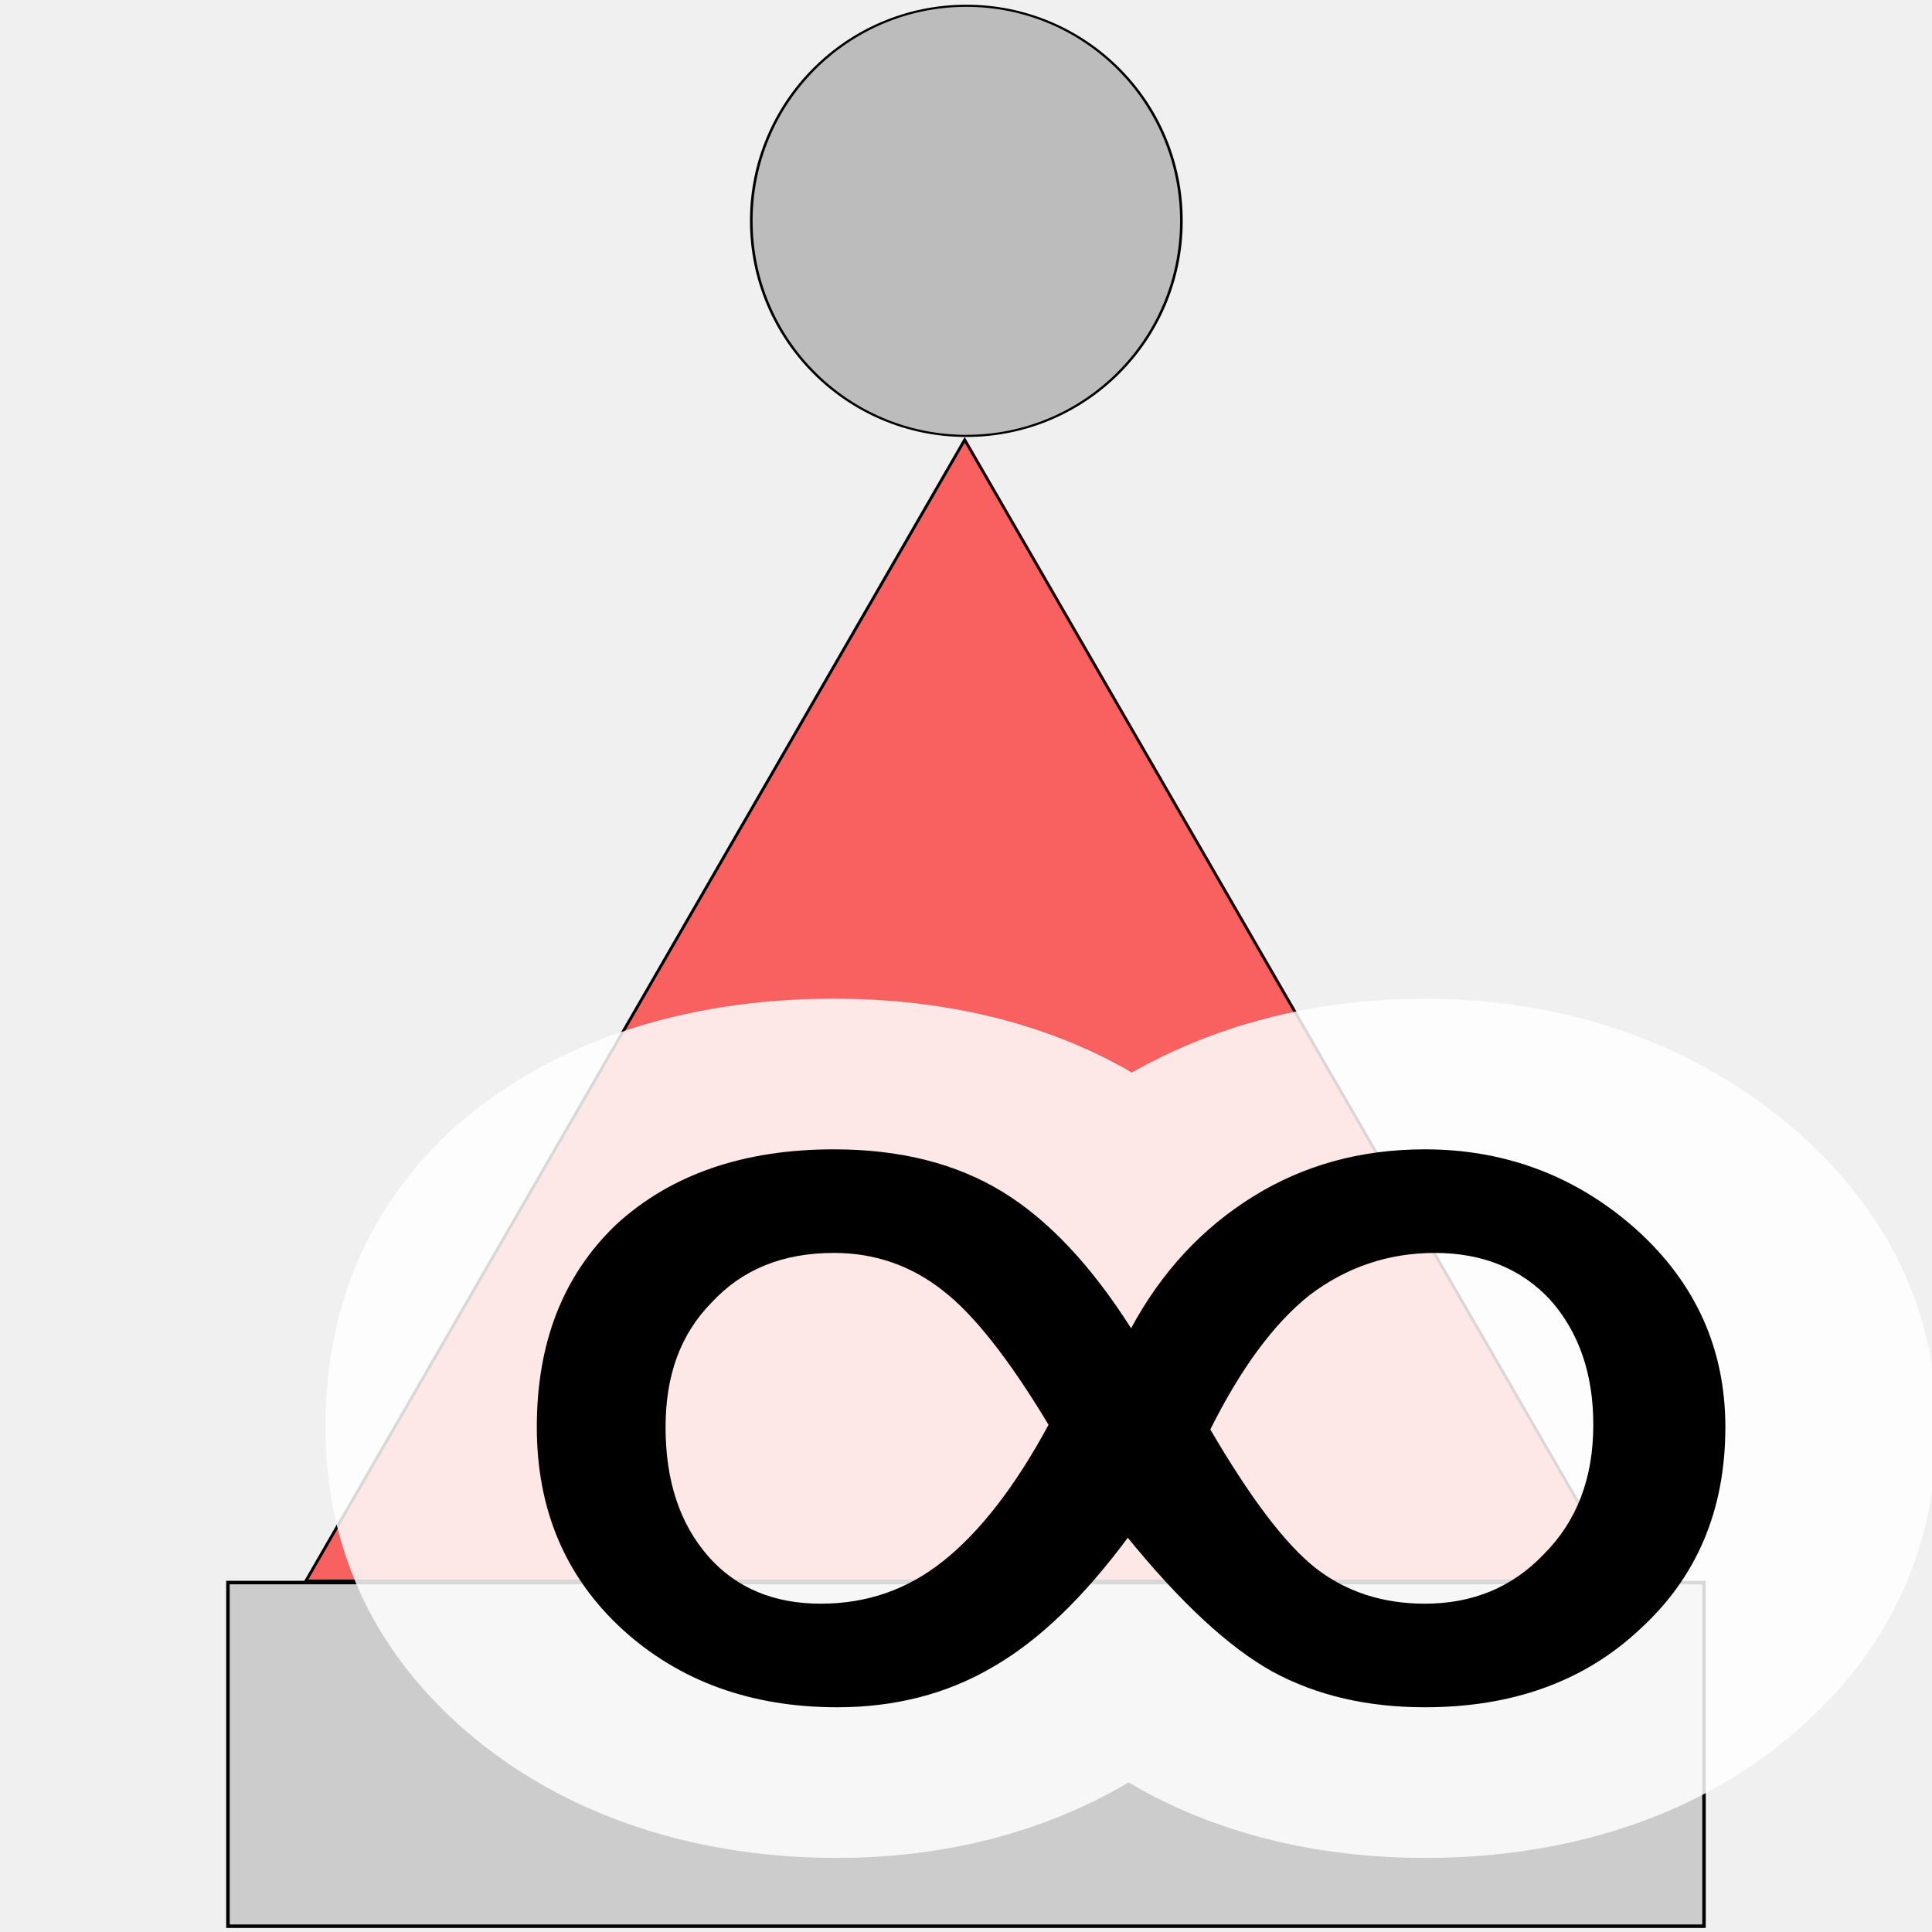
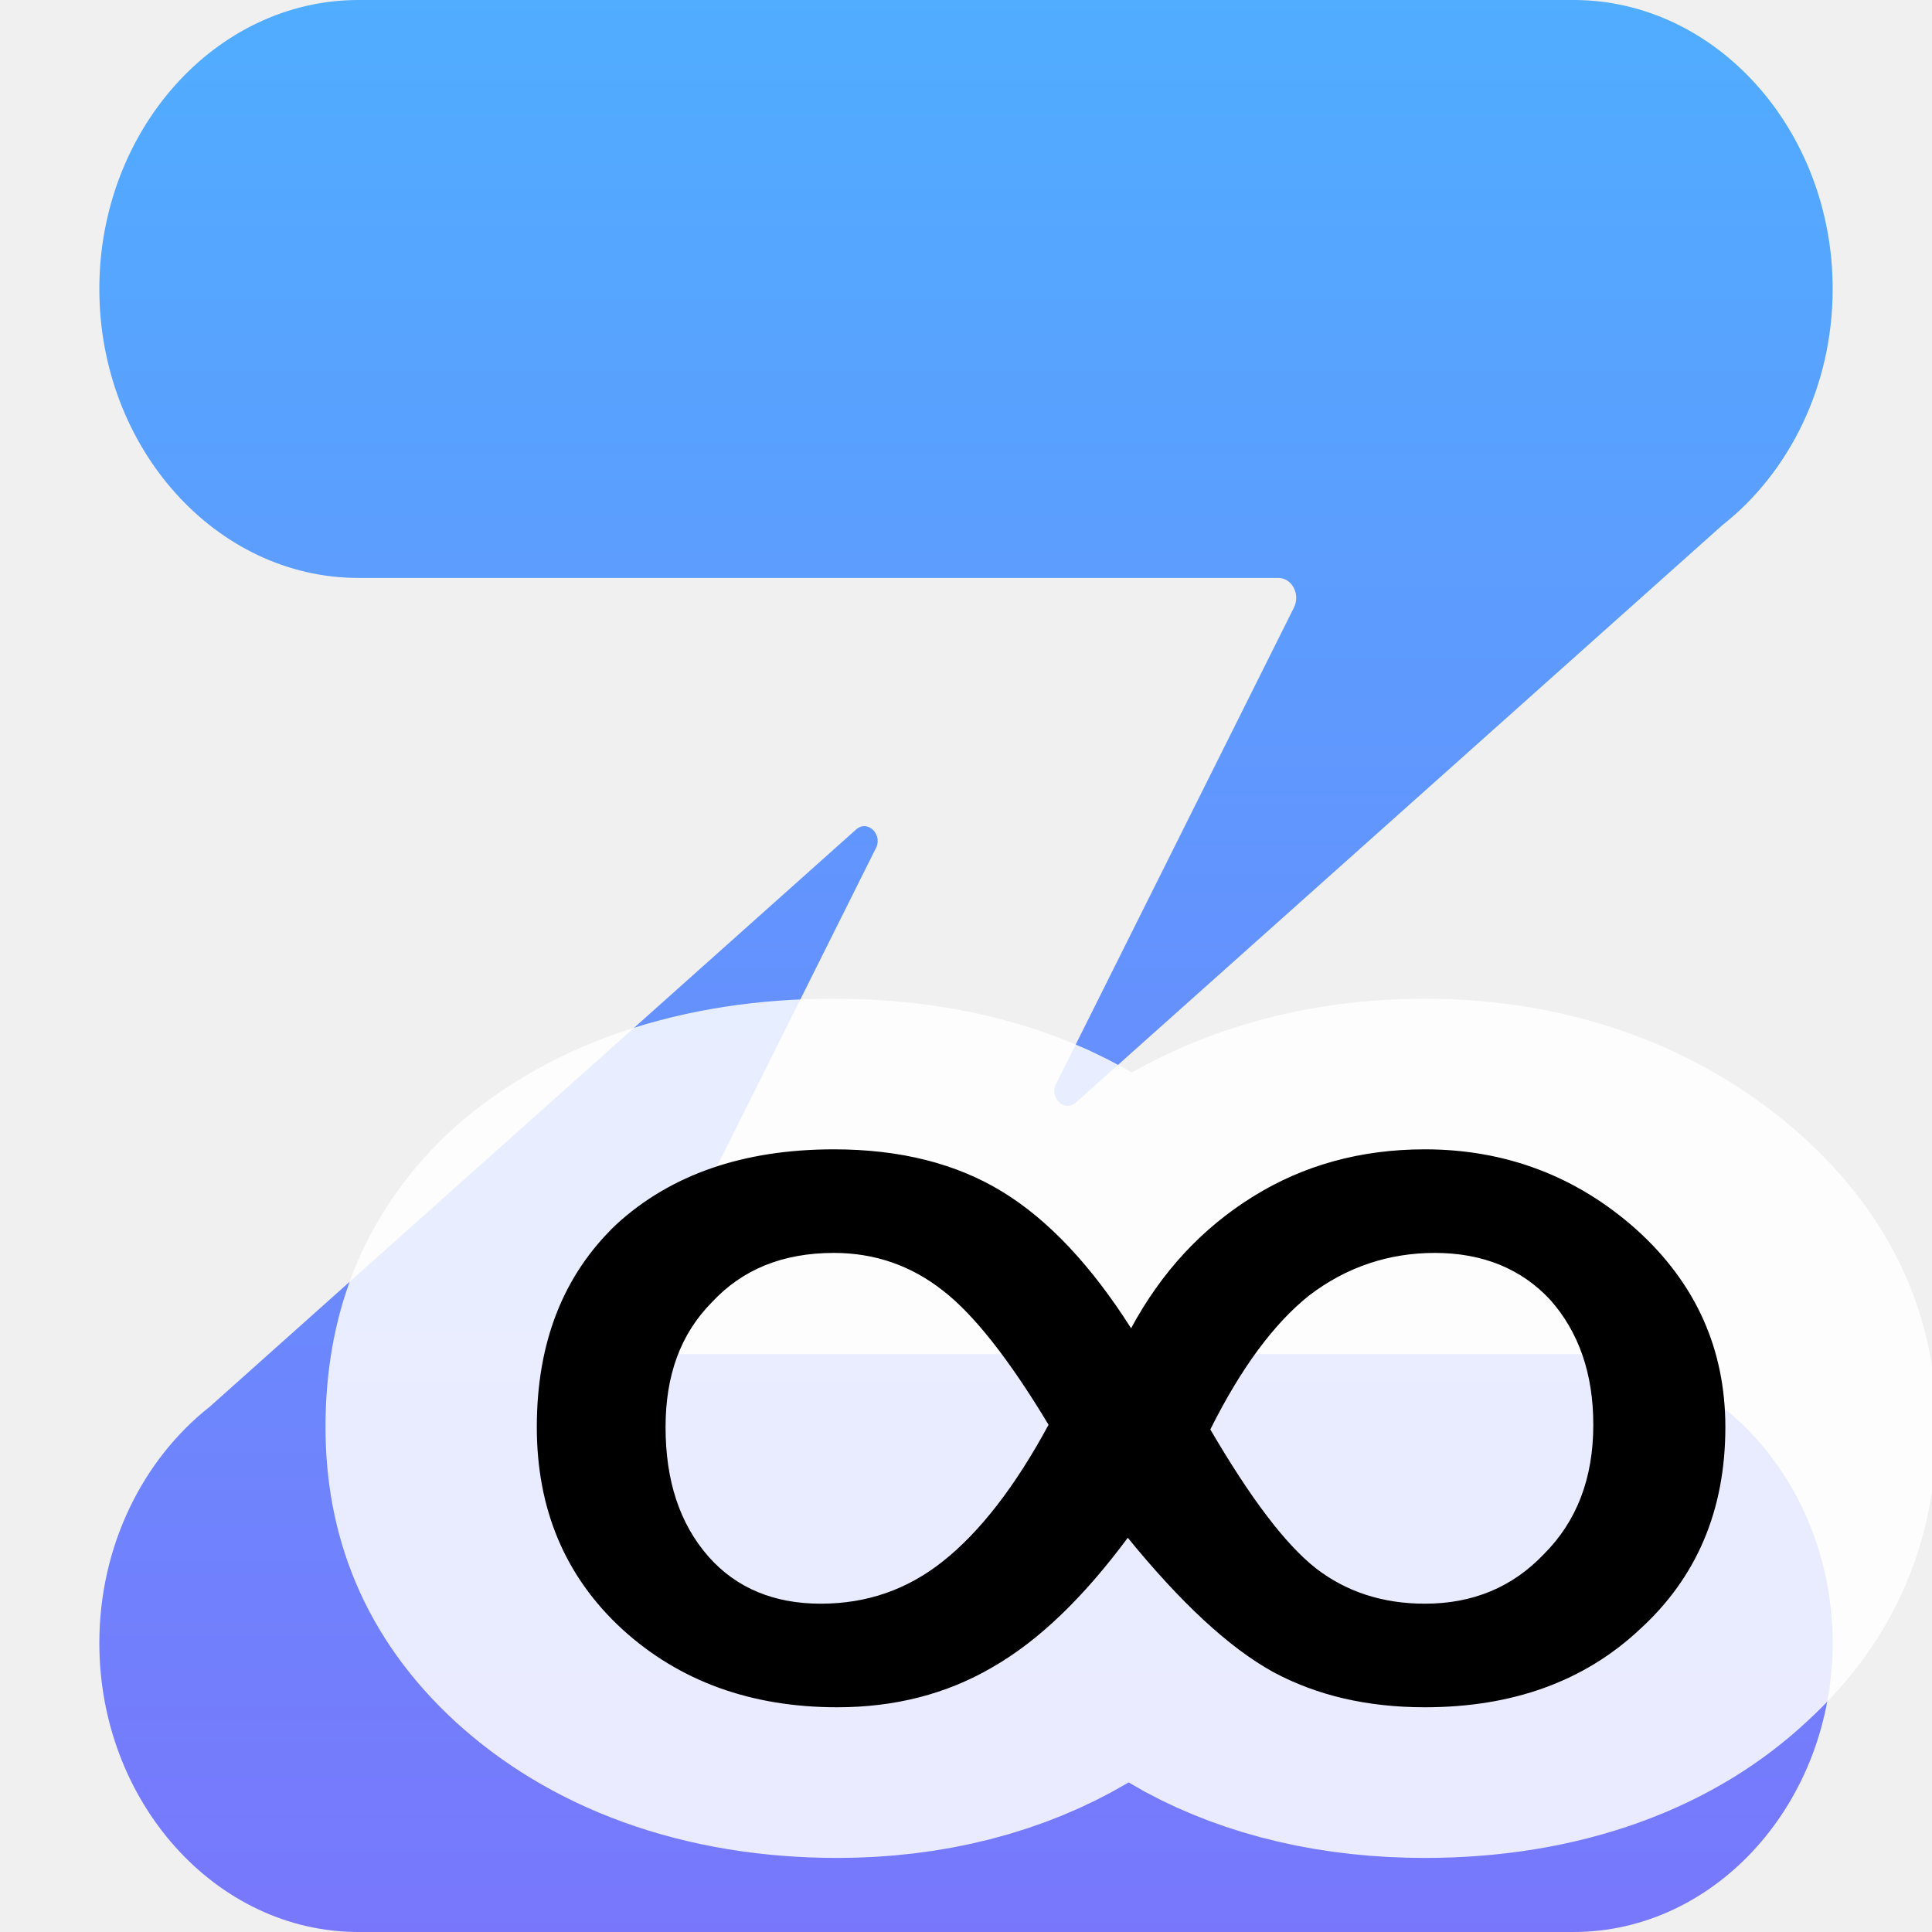
<svg xmlns="http://www.w3.org/2000/svg" width="16" height="16" id="svg2" version="1.1">
  <defs id="defs4" />
+   <linearGradient id="a" x1="0" y1="0" x2="0" y2="1">
+     <stop offset="0" stop-color="#50adff" />
+     <stop offset="1" stop-color="#7877fc" />
+   </linearGradient>
+   <g transform="translate(8 8) scale(0.0237692) translate(-386.56 -386.56)">
+     <path d="M688.52 150.67c0 33.91-15.23 64.04-38.44 82.31L424.79 434.17c-4.18 3.59-9.62-2.19-6.61-7.03l82.64-165.46c2.31-4.63-.69-10.33-5.44-10.33H174.86c-49.64 0-90.26-45.31-90.26-100.68 0-55.37 40.62-100.68 90.26-100.68h423.39c49.65 0 90.27 45.31 90.27 100.68zM174.86 723.13h423.39c49.64 0 90.26-45.31 90.26-100.68 0-55.37-40.62-100.68-90.26-100.68H277.73c-4.75 0-7.76-5.7-5.44-10.33l82.64-165.46c3.01-4.83-2.42-10.62-6.61-7.03L123.04 540.14c-23.21 18.27-38.44 48.4-38.44 82.31 0 55.37 40.62 100.68 90.26 100.68z" fill="url(#a)" />
+   </g>
  <g id="layer1" transform="translate(-112.5312,-681)">
-     <path style="fill:#999999;fill-opacity:0.596;stroke:#000000;stroke-width:1;stroke-miterlimit:4;stroke-opacity:1;stroke-dasharray:none" id="path2985" d="m 395.98,236.159 a 81.822,101.015 0 1 1 -163.645,0 81.822,101.015 0 1 1 163.645,0 z" transform="matrix(0.02176684,0,0,0.01763114,113.6958,678.6651)" />
-     <path style="fill:#ff0000;fill-opacity:0.596;stroke:#000000;stroke-width:1;stroke-miterlimit:4;stroke-opacity:1;stroke-dasharray:none" id="path3761" d="M 393.514,677.295 165,677.295 -63.514,677.295 50.743,479.396 165,281.497 279.257,479.396 z" transform="matrix(0.02387745,0,0,0.02387745,116.5807,677.9211)" />
-     <rect style="fill:#b3b3b3;fill-opacity:0.596;stroke:#000000;stroke-width:0.029;stroke-miterlimit:4;stroke-opacity:1;stroke-dasharray:none" id="rect3765" width="12.224" height="2.846" x="114.419" y="694.106" />
    <g id="g3825" transform="matrix(1.74988,0,0,1.247742,-86.96622,-171.8859)">
      <text xml:space="preserve" style="font-size:10px;font-style:normal;font-variant:normal;font-weight:normal;font-stretch:normal;line-height:125%;letter-spacing:0px;word-spacing:0px;fill:none;stroke:#ffffff;stroke-width:2;stroke-miterlimit:4;stroke-opacity:0.847;stroke-dasharray:none;font-family:Monospace;-inkscape-font-specification:Monospace" x="116.344" y="696.094" id="number_back">
        <tspan id="tspan3804" x="116.344" y="696.094">∞</tspan>
      </text>
      <text id="number_front" y="696.094" x="116.344" style="font-size:10px;font-style:normal;font-variant:normal;font-weight:normal;font-stretch:normal;line-height:125%;letter-spacing:0px;word-spacing:0px;fill:#000000;fill-opacity:1;stroke:none;font-family:Monospace;-inkscape-font-specification:Monospace" xml:space="preserve">
        <tspan y="696.094" x="116.344" id="tspan3800">∞</tspan>
      </text>
    </g>
  </g>
</svg>
